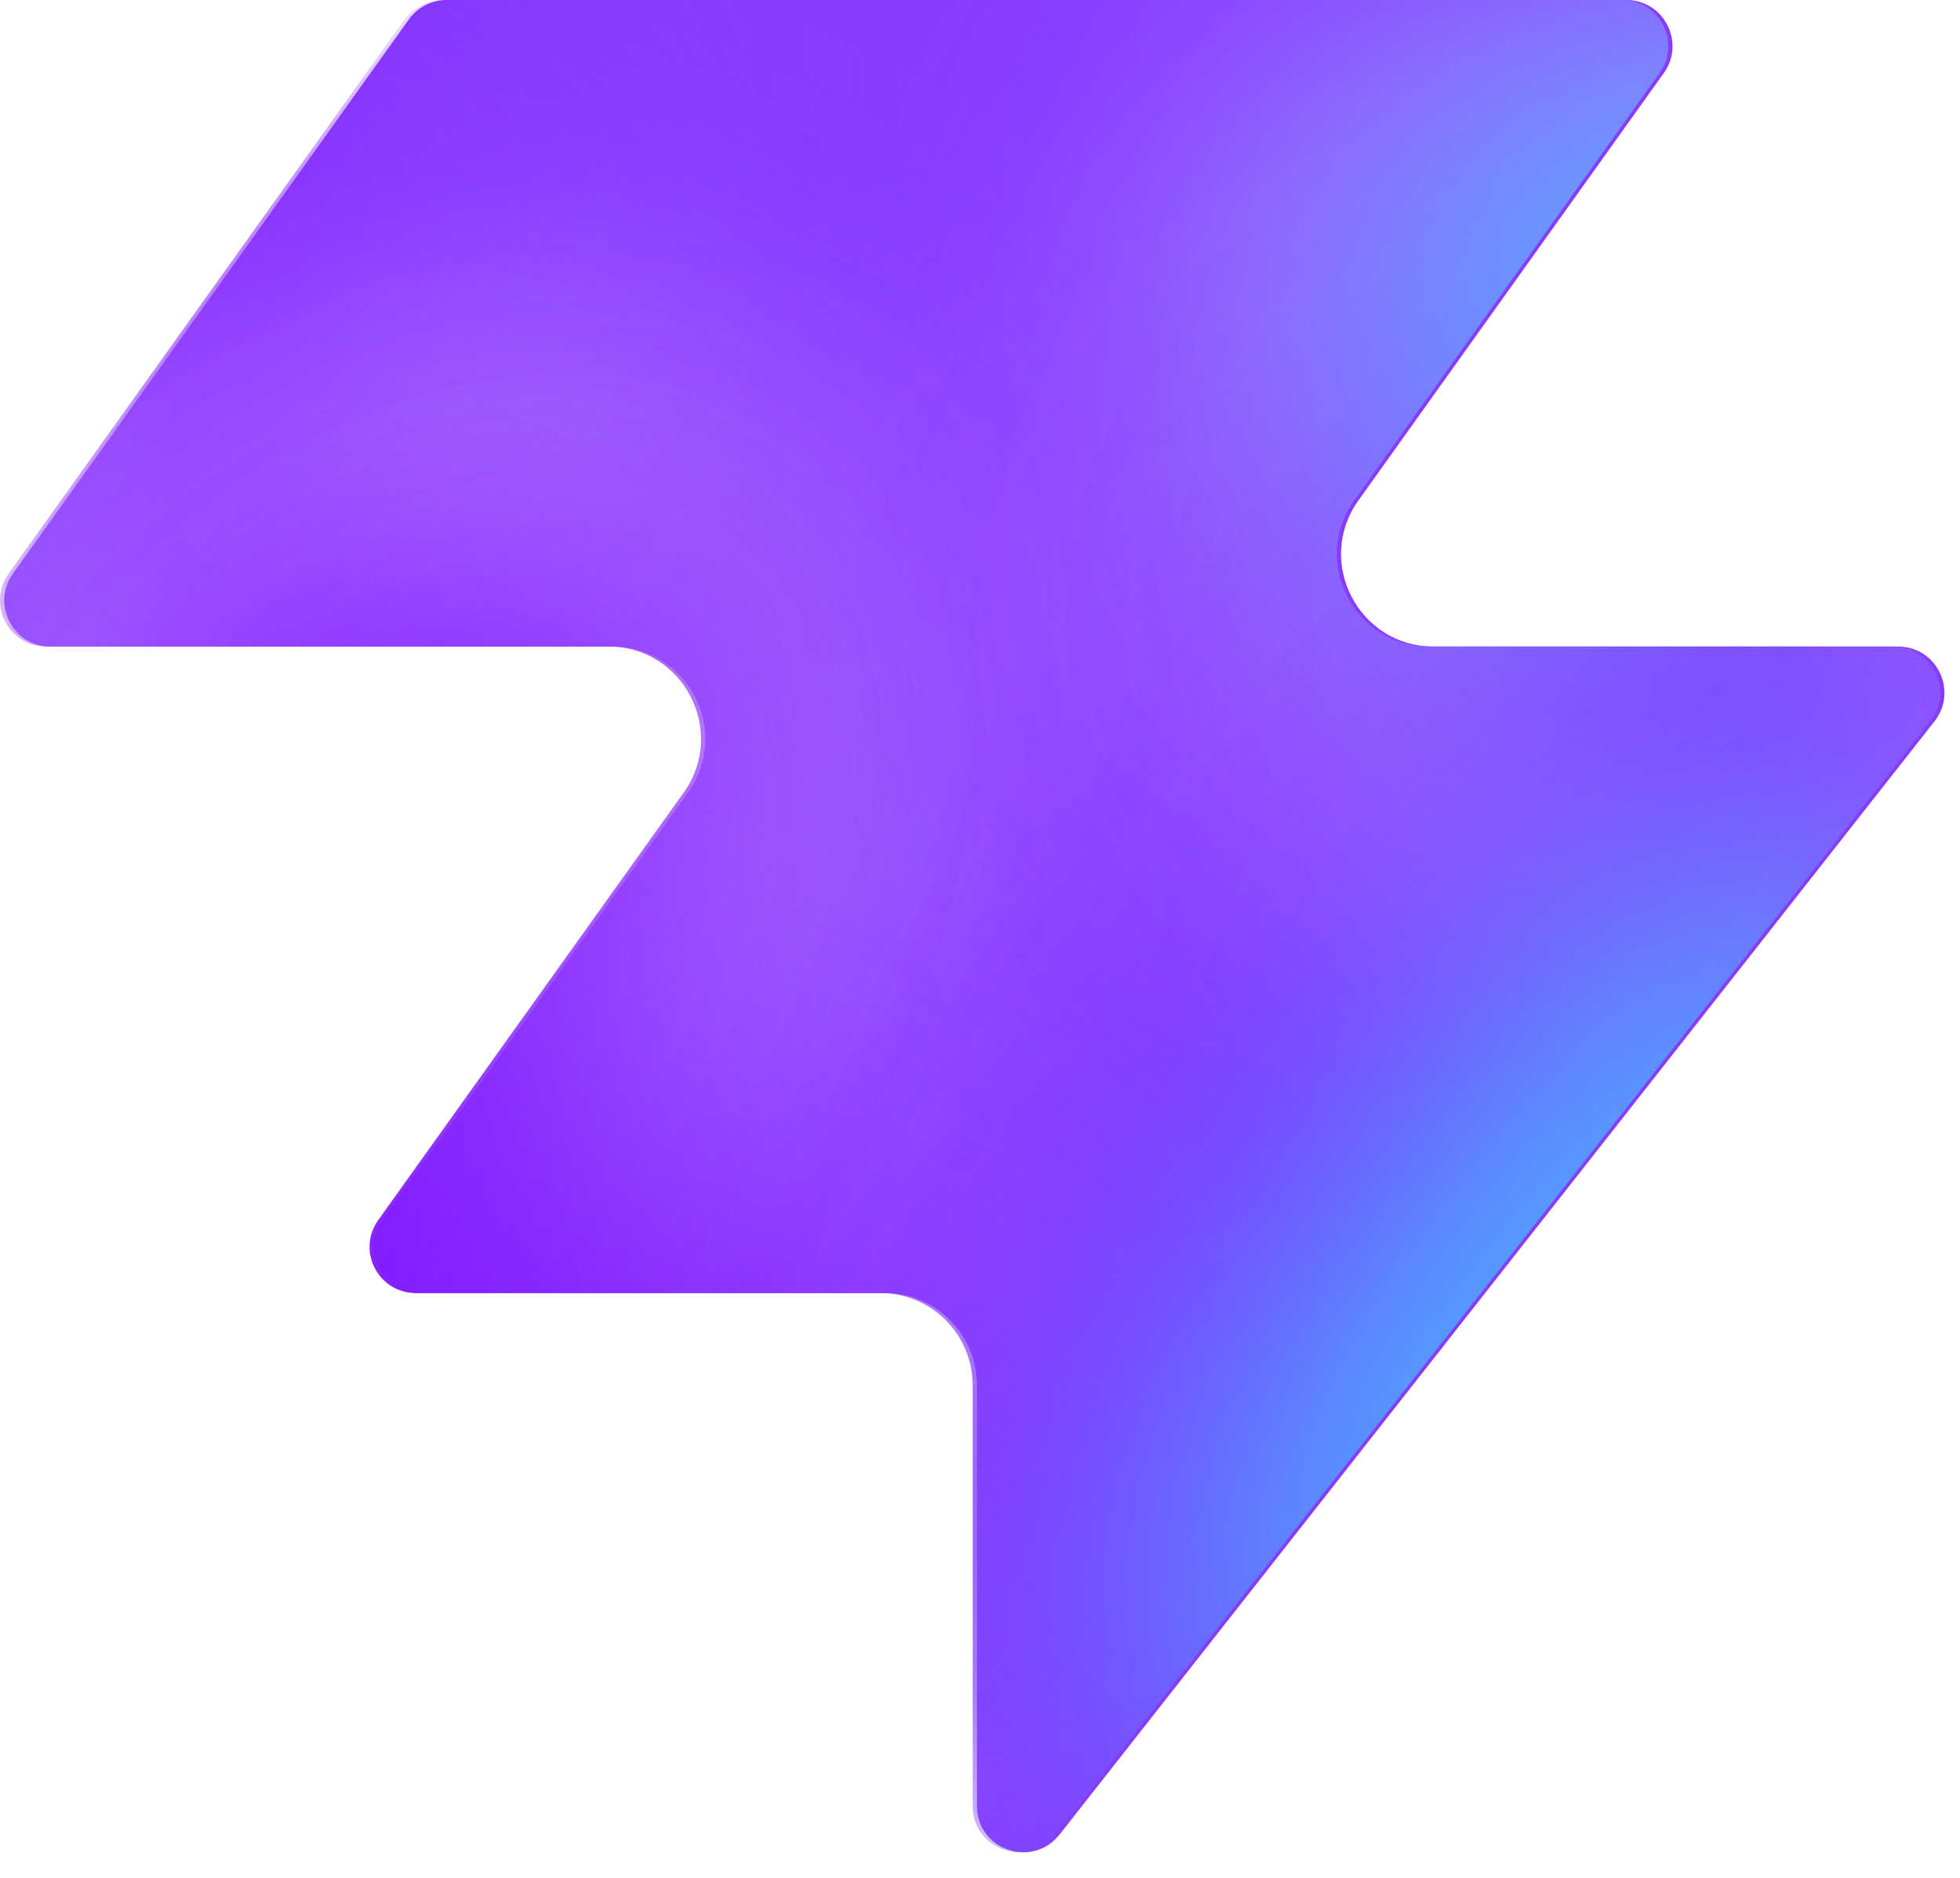
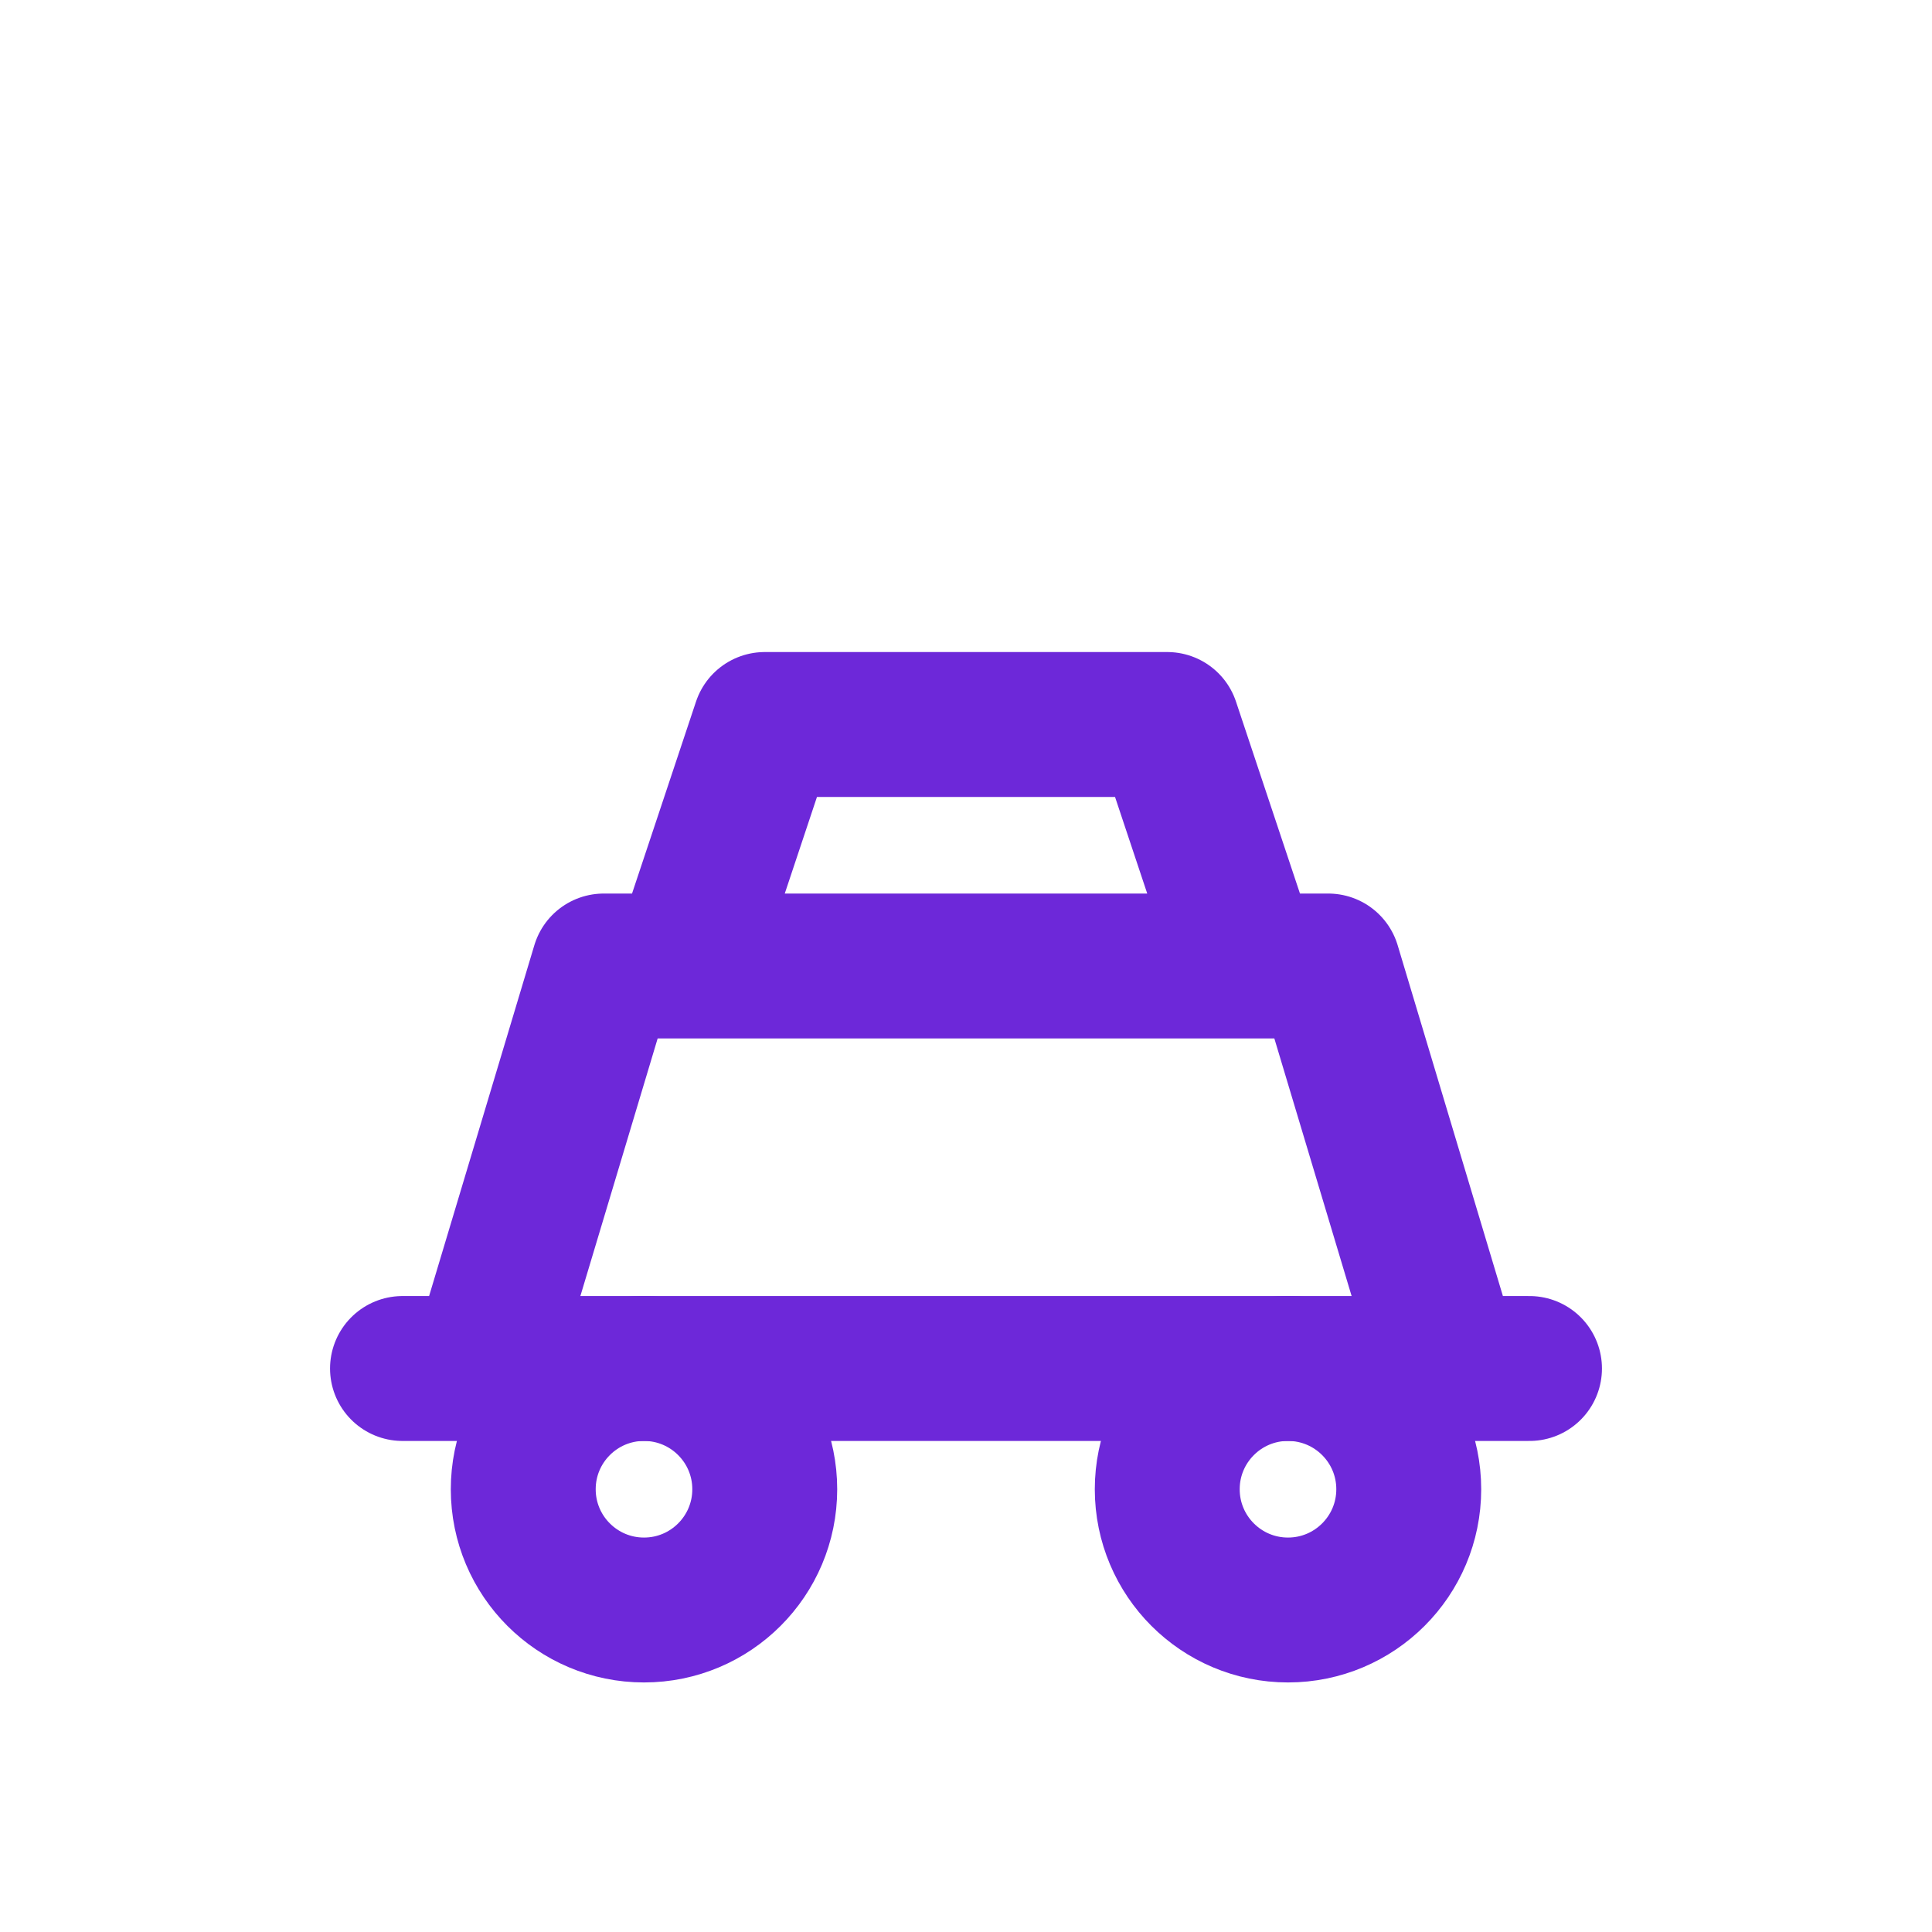
- <svg xmlns="http://www.w3.org/2000/svg" width="48" height="46" fill="none" viewBox="0 0 48 46">
-   <path fill="#863bff" d="M25.946 44.938c-.664.845-2.021.375-2.021-.698V33.937a2.26 2.26 0 0 0-2.262-2.262H10.287c-.92 0-1.456-1.04-.92-1.788l7.48-10.471c1.07-1.497 0-3.578-1.842-3.578H1.237c-.92 0-1.456-1.04-.92-1.788L10.013.474c.214-.297.556-.474.92-.474h28.894c.92 0 1.456 1.04.92 1.788l-7.48 10.471c-1.07 1.498 0 3.579 1.842 3.579h11.377c.943 0 1.473 1.088.89 1.83L25.947 44.94z" style="fill:#863bff;fill:color(display-p3 .525 .23 1);fill-opacity:1" />
-   <mask id="a" width="48" height="46" x="0" y="0" maskUnits="userSpaceOnUse" style="mask-type:alpha">
-     <path fill="#000" d="M25.842 44.938c-.664.844-2.021.375-2.021-.698V33.937a2.26 2.26 0 0 0-2.262-2.262H10.183c-.92 0-1.456-1.04-.92-1.788l7.48-10.471c1.07-1.498 0-3.579-1.842-3.579H1.133c-.92 0-1.456-1.04-.92-1.787L9.91.473c.214-.297.556-.474.92-.474h28.894c.92 0 1.456 1.04.92 1.788l-7.48 10.471c-1.07 1.498 0 3.578 1.842 3.578h11.377c.943 0 1.473 1.088.89 1.832L25.843 44.94z" style="fill:#000;fill-opacity:1" />
-   </mask>
-   <g mask="url(#a)">
-     <g filter="url(#b)">
-       <ellipse cx="5.508" cy="14.704" fill="#ede6ff" rx="5.508" ry="14.704" style="fill:#ede6ff;fill:color(display-p3 .927 .903 1);fill-opacity:1" transform="matrix(.00324 1 1 -.00324 -4.47 31.516)" />
-     </g>
-     <g filter="url(#c)">
-       <ellipse cx="10.399" cy="29.851" fill="#ede6ff" rx="10.399" ry="29.851" style="fill:#ede6ff;fill:color(display-p3 .927 .903 1);fill-opacity:1" transform="matrix(.00324 1 1 -.00324 -39.328 7.883)" />
-     </g>
-     <g filter="url(#d)">
-       <ellipse cx="5.508" cy="30.487" fill="#7e14ff" rx="5.508" ry="30.487" style="fill:#7e14ff;fill:color(display-p3 .492 .077 1);fill-opacity:1" transform="rotate(89.814 -25.913 -14.639)scale(1 -1)" />
-     </g>
-     <g filter="url(#e)">
-       <ellipse cx="5.508" cy="30.599" fill="#7e14ff" rx="5.508" ry="30.599" style="fill:#7e14ff;fill:color(display-p3 .492 .077 1);fill-opacity:1" transform="rotate(89.814 -32.644 -3.334)scale(1 -1)" />
-     </g>
-     <g filter="url(#f)">
-       <ellipse cx="5.508" cy="30.599" fill="#7e14ff" rx="5.508" ry="30.599" style="fill:#7e14ff;fill:color(display-p3 .492 .077 1);fill-opacity:1" transform="matrix(.00324 1 1 -.00324 -34.34 30.47)" />
-     </g>
-     <g filter="url(#g)">
-       <ellipse cx="14.072" cy="22.078" fill="#ede6ff" rx="14.072" ry="22.078" style="fill:#ede6ff;fill:color(display-p3 .927 .903 1);fill-opacity:1" transform="rotate(93.35 24.506 48.493)scale(-1 1)" />
-     </g>
-     <g filter="url(#h)">
-       <ellipse cx="3.47" cy="21.501" fill="#7e14ff" rx="3.47" ry="21.501" style="fill:#7e14ff;fill:color(display-p3 .492 .077 1);fill-opacity:1" transform="rotate(89.009 28.708 47.59)scale(-1 1)" />
-     </g>
-     <g filter="url(#i)">
-       <ellipse cx="3.47" cy="21.501" fill="#7e14ff" rx="3.47" ry="21.501" style="fill:#7e14ff;fill:color(display-p3 .492 .077 1);fill-opacity:1" transform="rotate(89.009 28.708 47.59)scale(-1 1)" />
-     </g>
-     <g filter="url(#j)">
-       <ellipse cx=".387" cy="8.972" fill="#7e14ff" rx="4.407" ry="29.108" style="fill:#7e14ff;fill:color(display-p3 .492 .077 1);fill-opacity:1" transform="rotate(39.51 .387 8.972)" />
-     </g>
-     <g filter="url(#k)">
-       <ellipse cx="47.523" cy="-6.092" fill="#7e14ff" rx="4.407" ry="29.108" style="fill:#7e14ff;fill:color(display-p3 .492 .077 1);fill-opacity:1" transform="rotate(37.892 47.523 -6.092)" />
-     </g>
-     <g filter="url(#l)">
-       <ellipse cx="41.412" cy="6.333" fill="#47bfff" rx="5.971" ry="9.665" style="fill:#47bfff;fill:color(display-p3 .28 .748 1);fill-opacity:1" transform="rotate(37.892 41.412 6.333)" />
-     </g>
-     <g filter="url(#m)">
-       <ellipse cx="-1.879" cy="38.332" fill="#7e14ff" rx="4.407" ry="29.108" style="fill:#7e14ff;fill:color(display-p3 .492 .077 1);fill-opacity:1" transform="rotate(37.892 -1.88 38.332)" />
-     </g>
-     <g filter="url(#n)">
-       <ellipse cx="-1.879" cy="38.332" fill="#7e14ff" rx="4.407" ry="29.108" style="fill:#7e14ff;fill:color(display-p3 .492 .077 1);fill-opacity:1" transform="rotate(37.892 -1.88 38.332)" />
-     </g>
-     <g filter="url(#o)">
-       <ellipse cx="35.651" cy="29.907" fill="#7e14ff" rx="4.407" ry="29.108" style="fill:#7e14ff;fill:color(display-p3 .492 .077 1);fill-opacity:1" transform="rotate(37.892 35.651 29.907)" />
-     </g>
-     <g filter="url(#p)">
-       <ellipse cx="38.418" cy="32.4" fill="#47bfff" rx="5.971" ry="15.297" style="fill:#47bfff;fill:color(display-p3 .28 .748 1);fill-opacity:1" transform="rotate(37.892 38.418 32.4)" />
-     </g>
-   </g>
-   <defs>
-     <filter id="b" width="60.045" height="41.654" x="-19.77" y="16.149" color-interpolation-filters="sRGB" filterUnits="userSpaceOnUse">
-       <feFlood flood-opacity="0" result="BackgroundImageFix" />
-       <feBlend in="SourceGraphic" in2="BackgroundImageFix" result="shape" />
-       <feGaussianBlur result="effect1_foregroundBlur_2002_17158" stdDeviation="7.659" />
-     </filter>
-     <filter id="c" width="90.34" height="51.437" x="-54.613" y="-7.533" color-interpolation-filters="sRGB" filterUnits="userSpaceOnUse">
-       <feFlood flood-opacity="0" result="BackgroundImageFix" />
-       <feBlend in="SourceGraphic" in2="BackgroundImageFix" result="shape" />
-       <feGaussianBlur result="effect1_foregroundBlur_2002_17158" stdDeviation="7.659" />
-     </filter>
-     <filter id="d" width="79.355" height="29.4" x="-49.64" y="2.03" color-interpolation-filters="sRGB" filterUnits="userSpaceOnUse">
-       <feFlood flood-opacity="0" result="BackgroundImageFix" />
-       <feBlend in="SourceGraphic" in2="BackgroundImageFix" result="shape" />
-       <feGaussianBlur result="effect1_foregroundBlur_2002_17158" stdDeviation="4.596" />
-     </filter>
-     <filter id="e" width="79.579" height="29.4" x="-45.045" y="20.029" color-interpolation-filters="sRGB" filterUnits="userSpaceOnUse">
-       <feFlood flood-opacity="0" result="BackgroundImageFix" />
-       <feBlend in="SourceGraphic" in2="BackgroundImageFix" result="shape" />
-       <feGaussianBlur result="effect1_foregroundBlur_2002_17158" stdDeviation="4.596" />
-     </filter>
-     <filter id="f" width="79.579" height="29.4" x="-43.513" y="21.178" color-interpolation-filters="sRGB" filterUnits="userSpaceOnUse">
-       <feFlood flood-opacity="0" result="BackgroundImageFix" />
-       <feBlend in="SourceGraphic" in2="BackgroundImageFix" result="shape" />
-       <feGaussianBlur result="effect1_foregroundBlur_2002_17158" stdDeviation="4.596" />
-     </filter>
-     <filter id="g" width="74.749" height="58.852" x="15.756" y="-17.901" color-interpolation-filters="sRGB" filterUnits="userSpaceOnUse">
-       <feFlood flood-opacity="0" result="BackgroundImageFix" />
-       <feBlend in="SourceGraphic" in2="BackgroundImageFix" result="shape" />
-       <feGaussianBlur result="effect1_foregroundBlur_2002_17158" stdDeviation="7.659" />
-     </filter>
-     <filter id="h" width="61.377" height="25.362" x="23.548" y="2.284" color-interpolation-filters="sRGB" filterUnits="userSpaceOnUse">
-       <feFlood flood-opacity="0" result="BackgroundImageFix" />
-       <feBlend in="SourceGraphic" in2="BackgroundImageFix" result="shape" />
-       <feGaussianBlur result="effect1_foregroundBlur_2002_17158" stdDeviation="4.596" />
-     </filter>
-     <filter id="i" width="61.377" height="25.362" x="23.548" y="2.284" color-interpolation-filters="sRGB" filterUnits="userSpaceOnUse">
-       <feFlood flood-opacity="0" result="BackgroundImageFix" />
-       <feBlend in="SourceGraphic" in2="BackgroundImageFix" result="shape" />
-       <feGaussianBlur result="effect1_foregroundBlur_2002_17158" stdDeviation="4.596" />
-     </filter>
-     <filter id="j" width="56.045" height="63.649" x="-27.636" y="-22.853" color-interpolation-filters="sRGB" filterUnits="userSpaceOnUse">
-       <feFlood flood-opacity="0" result="BackgroundImageFix" />
-       <feBlend in="SourceGraphic" in2="BackgroundImageFix" result="shape" />
-       <feGaussianBlur result="effect1_foregroundBlur_2002_17158" stdDeviation="4.596" />
-     </filter>
-     <filter id="k" width="54.814" height="64.646" x="20.116" y="-38.415" color-interpolation-filters="sRGB" filterUnits="userSpaceOnUse">
-       <feFlood flood-opacity="0" result="BackgroundImageFix" />
-       <feBlend in="SourceGraphic" in2="BackgroundImageFix" result="shape" />
-       <feGaussianBlur result="effect1_foregroundBlur_2002_17158" stdDeviation="4.596" />
-     </filter>
-     <filter id="l" width="33.541" height="35.313" x="24.641" y="-11.323" color-interpolation-filters="sRGB" filterUnits="userSpaceOnUse">
-       <feFlood flood-opacity="0" result="BackgroundImageFix" />
-       <feBlend in="SourceGraphic" in2="BackgroundImageFix" result="shape" />
-       <feGaussianBlur result="effect1_foregroundBlur_2002_17158" stdDeviation="4.596" />
-     </filter>
-     <filter id="m" width="54.814" height="64.646" x="-29.286" y="6.009" color-interpolation-filters="sRGB" filterUnits="userSpaceOnUse">
-       <feFlood flood-opacity="0" result="BackgroundImageFix" />
-       <feBlend in="SourceGraphic" in2="BackgroundImageFix" result="shape" />
-       <feGaussianBlur result="effect1_foregroundBlur_2002_17158" stdDeviation="4.596" />
-     </filter>
-     <filter id="n" width="54.814" height="64.646" x="-29.286" y="6.009" color-interpolation-filters="sRGB" filterUnits="userSpaceOnUse">
-       <feFlood flood-opacity="0" result="BackgroundImageFix" />
-       <feBlend in="SourceGraphic" in2="BackgroundImageFix" result="shape" />
-       <feGaussianBlur result="effect1_foregroundBlur_2002_17158" stdDeviation="4.596" />
-     </filter>
-     <filter id="o" width="54.814" height="64.646" x="8.244" y="-2.416" color-interpolation-filters="sRGB" filterUnits="userSpaceOnUse">
-       <feFlood flood-opacity="0" result="BackgroundImageFix" />
-       <feBlend in="SourceGraphic" in2="BackgroundImageFix" result="shape" />
-       <feGaussianBlur result="effect1_foregroundBlur_2002_17158" stdDeviation="4.596" />
-     </filter>
-     <filter id="p" width="39.409" height="43.623" x="18.713" y="10.588" color-interpolation-filters="sRGB" filterUnits="userSpaceOnUse">
-       <feFlood flood-opacity="0" result="BackgroundImageFix" />
-       <feBlend in="SourceGraphic" in2="BackgroundImageFix" result="shape" />
-       <feGaussianBlur result="effect1_foregroundBlur_2002_17158" stdDeviation="4.596" />
-     </filter>
-   </defs>
+ <svg xmlns="http://www.w3.org/2000/svg" viewBox="0 0 24 24" fill="none" stroke="#6d28d9" stroke-width="1.8" stroke-linecap="round" stroke-linejoin="round">
+   <path d="M5 17h14M6 17l1.5-5h9L18 17M8.5 12l1-3h5l1 3" />
+   <circle cx="8" cy="18.5" r="1.5" />
+   <circle cx="16" cy="18.5" r="1.5" />
</svg>
